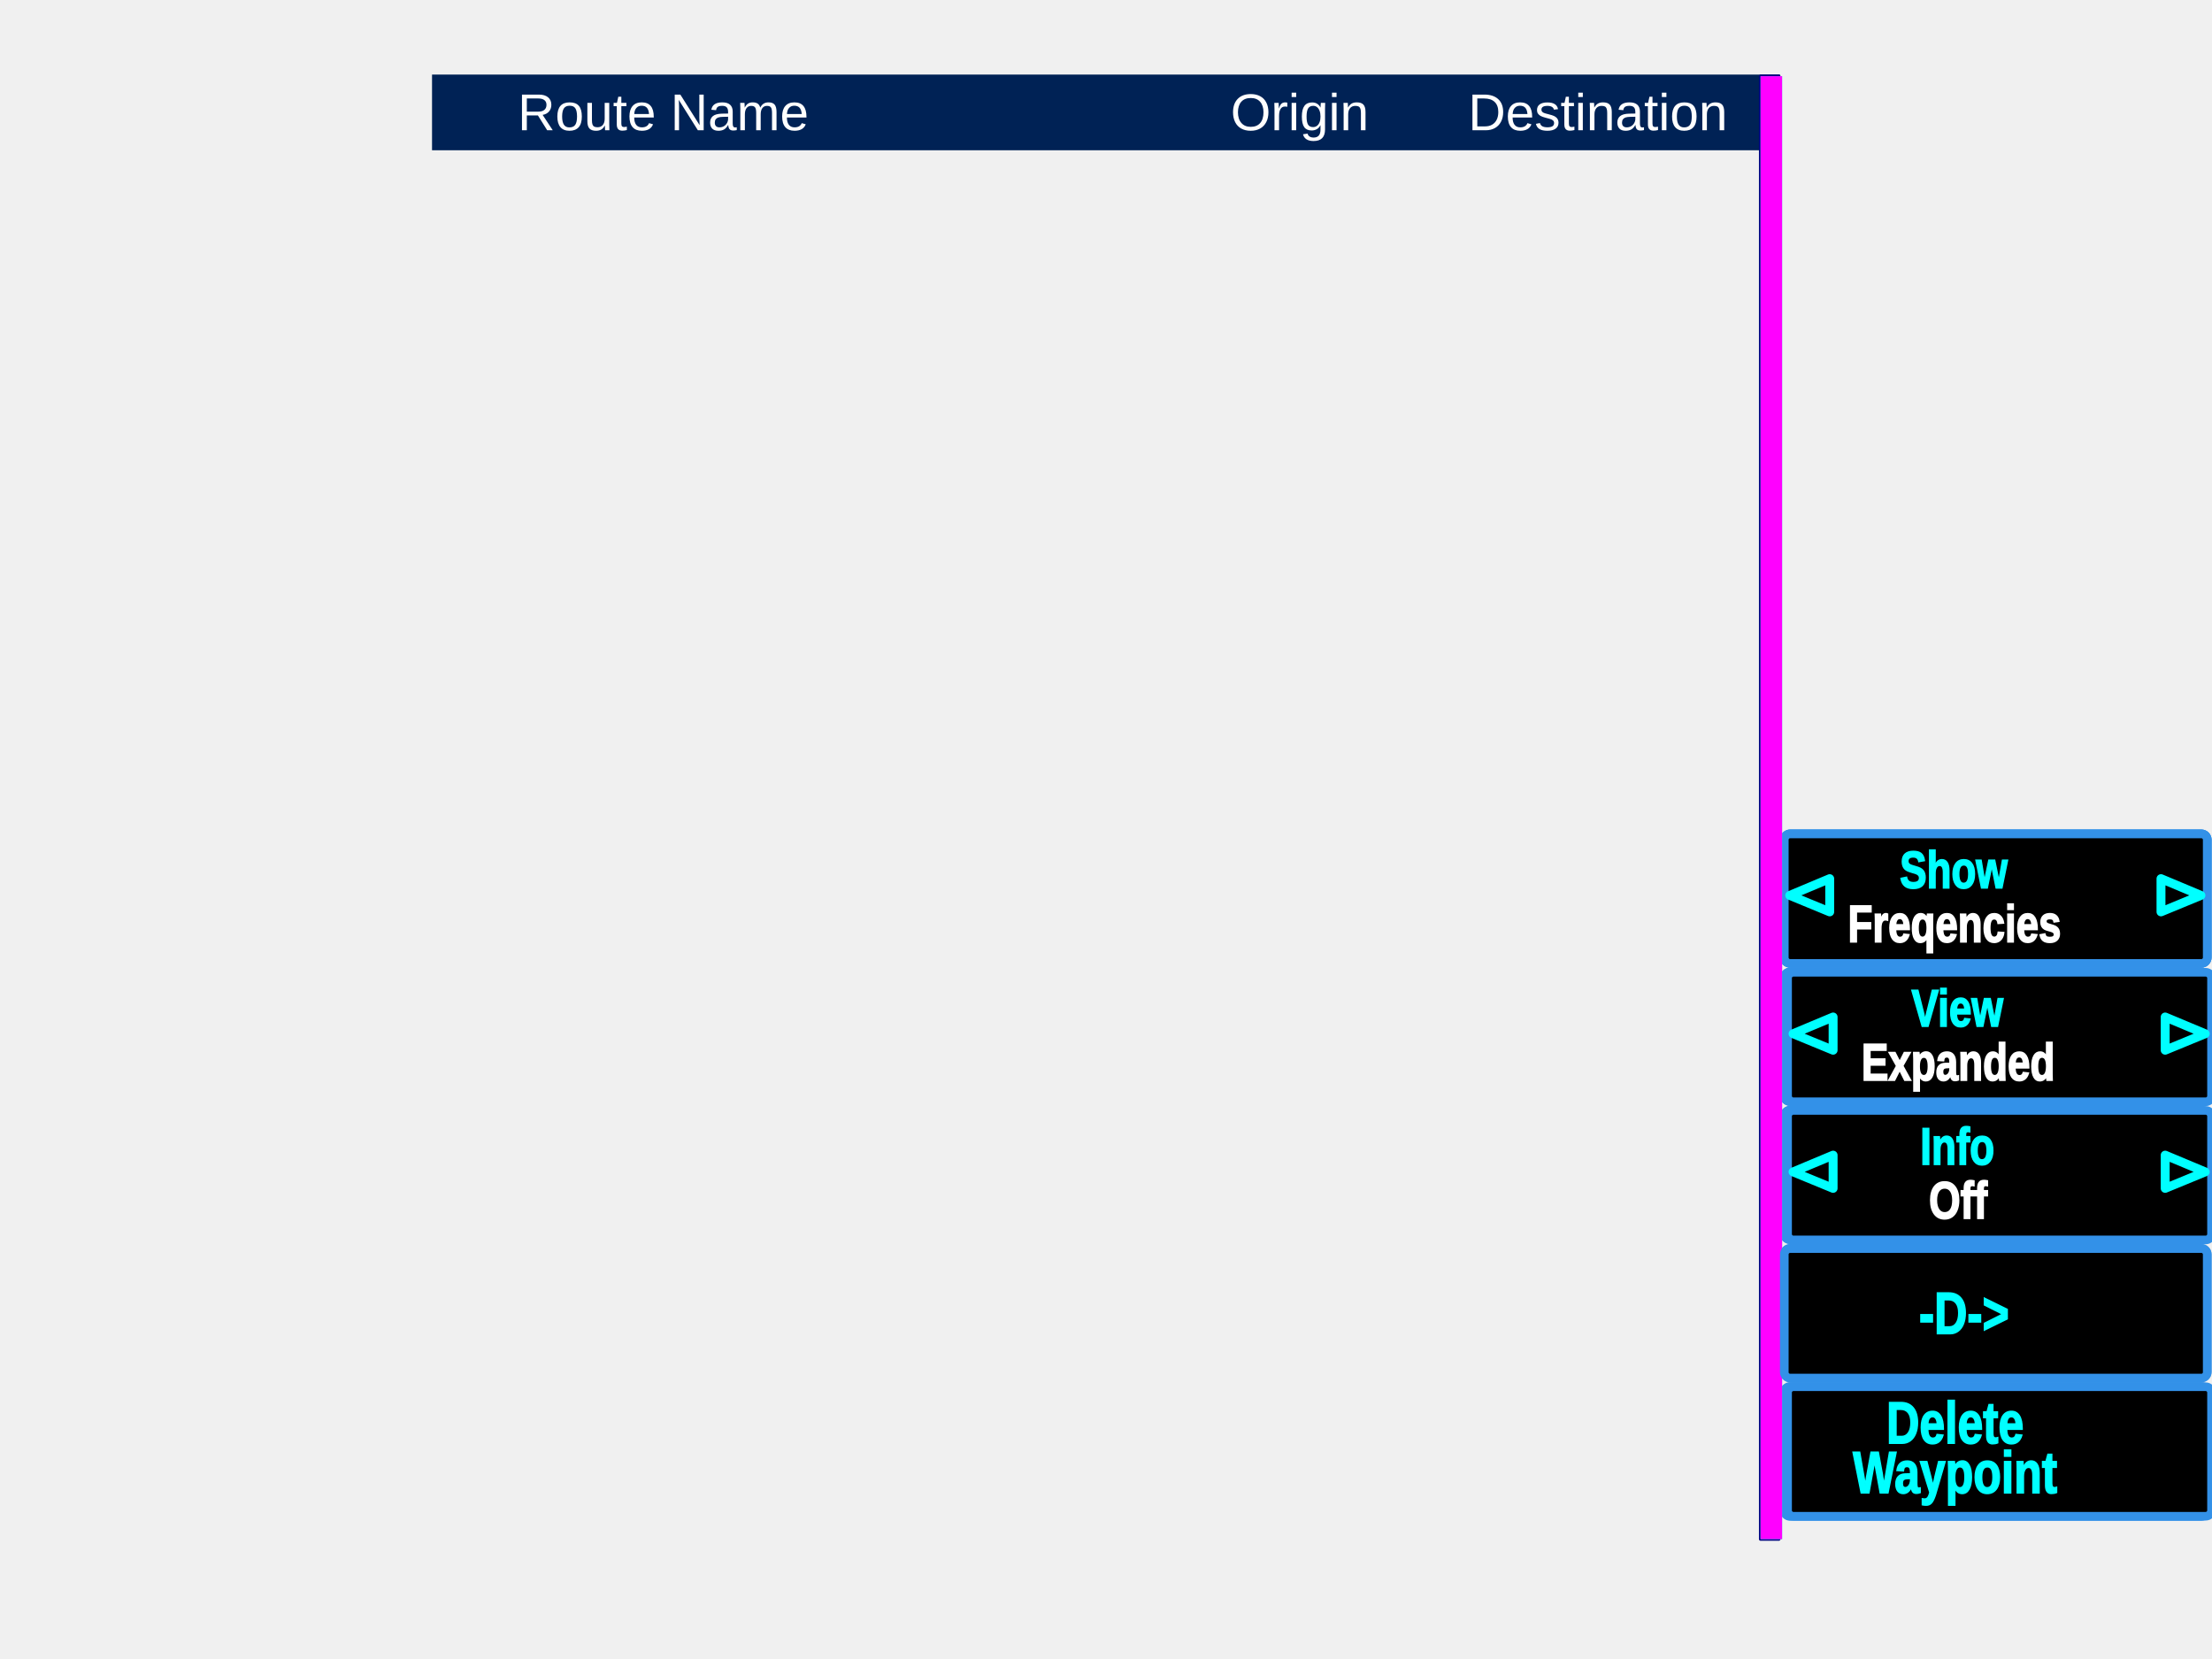
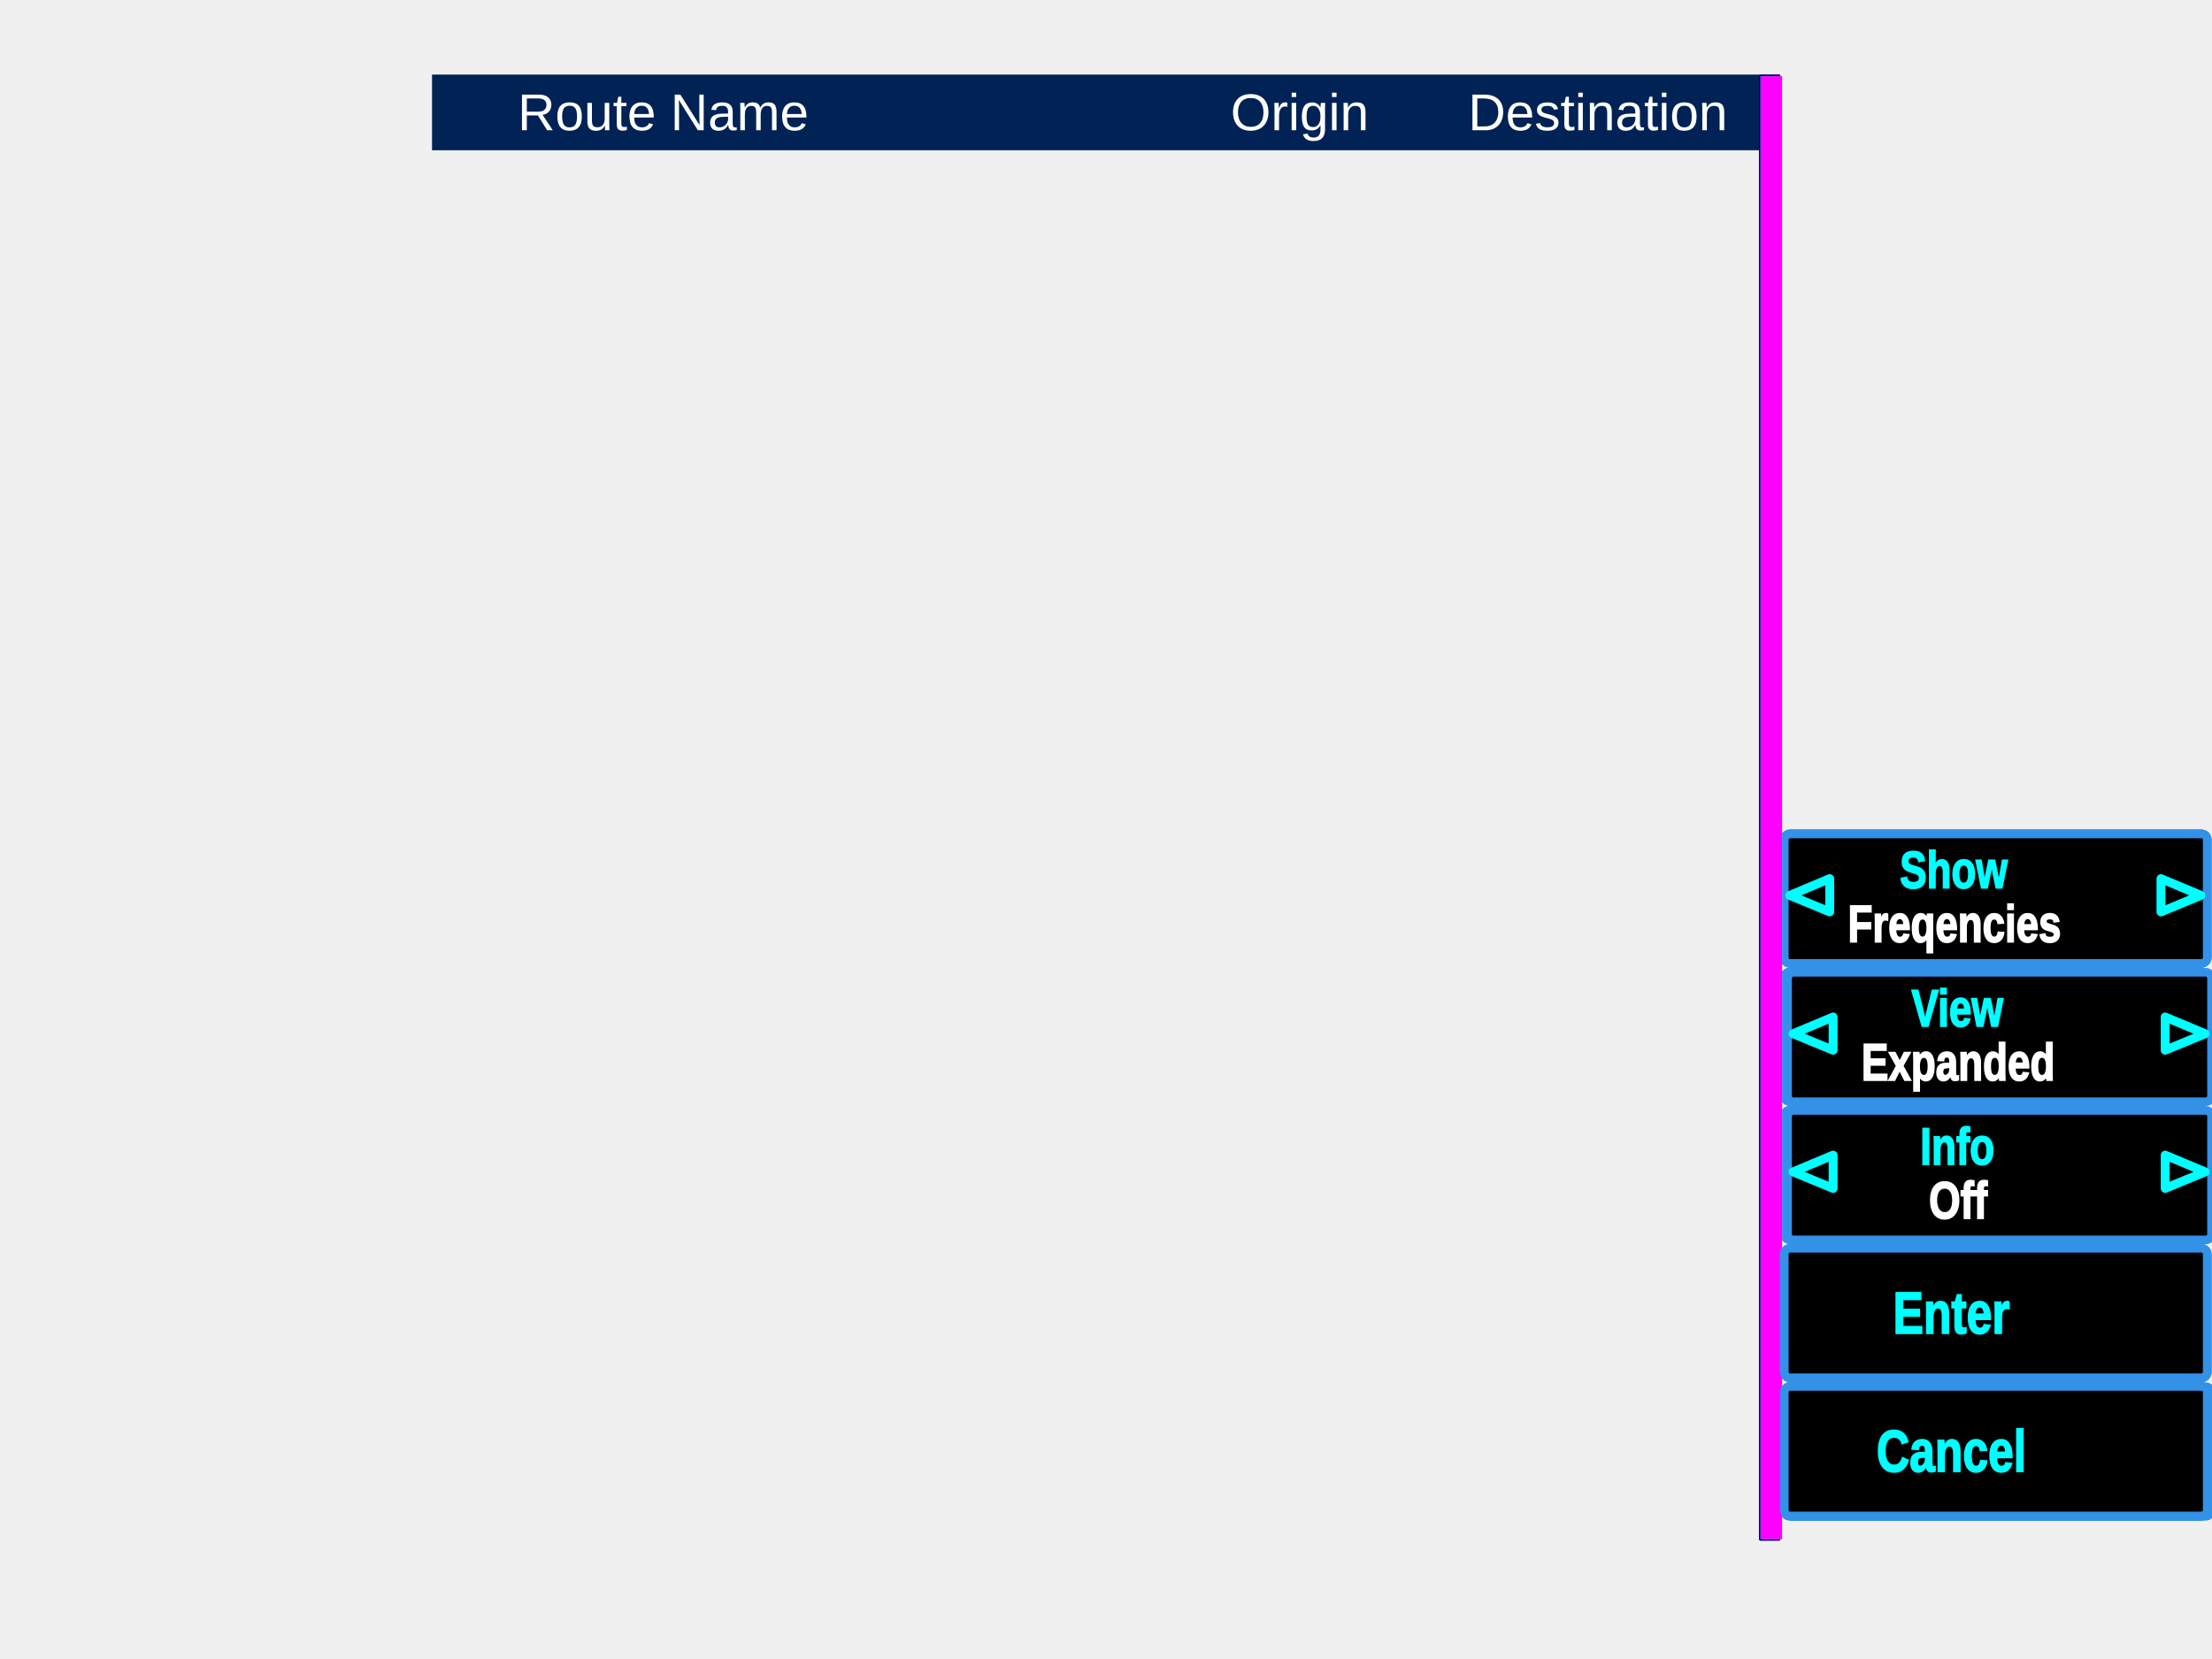
<svg xmlns="http://www.w3.org/2000/svg" width="2048" height="1536" id="svg6205" version="1.1">
  <defs id="defs6207">
    <marker orient="auto" refY="0.0" refX="0.0" id="Arrow2Lstart" style="overflow:visible">
      <path id="path7055" style="fill-rule:evenodd;stroke-width:0.625;stroke-linejoin:round" d="M 8.719,4.034 L -2.207,0.016 L 8.719,-4.002 C 6.973,-1.63 6.983,1.616 8.719,4.034 z " transform="scale(1.1) translate(1,0)" />
    </marker>
  </defs>
  <g id="FMS_UserWypts_Content" style="display:inline">
    <g id="g3900-7-6" style="display:inline" transform="translate(-2.3841866e-7,-384)">
      <rect ry="5.432" y="1156" x="1652" height="119.91" width="391.575" id="rect4058-7-4-9" style="color:#000000;fill:#000000;fill-opacity:1;fill-rule:nonzero;stroke:#3391e8;stroke-width:8;stroke-linecap:butt;stroke-linejoin:miter;stroke-miterlimit:4;stroke-opacity:1;stroke-dasharray:none;stroke-dashoffset:100;marker:none;visibility:visible;display:inline;overflow:visible;enable-background:accumulate" />
      <text xml:space="preserve" style="font-size:48px;font-style:normal;font-variant:normal;font-weight:bold;font-stretch:normal;text-align:center;line-height:125%;letter-spacing:0px;word-spacing:0px;writing-mode:lr-tb;text-anchor:middle;fill:#00ffff;fill-opacity:1;stroke:#00ffff;stroke-width:1.36;stroke-opacity:1;display:inline;font-family:Liberation Sans;-inkscape-font-specification:Liberation Sans Bold" x="2098.573" y="1087.174" id="text4066-9-62-4" transform="scale(0.8805119,1.135703)">
        <tspan style="font-size:48px;font-style:normal;font-variant:normal;font-weight:bold;font-stretch:normal;text-align:center;line-height:125%;writing-mode:lr-tb;text-anchor:middle;fill:#00ffff;stroke:#00ffff;stroke-width:1.36;font-family:Liberation Sans;-inkscape-font-specification:Liberation Sans Bold" x="2098.573" y="1087.174" id="tspan4068-1-9-9">New</tspan>
      </text>
    </g>
    <g id="g3900-7-0" style="display:inline" transform="translate(-2.3841879e-7,-256.0904)">
      <rect ry="5.432" y="1156" x="1652" height="119.91" width="391.575" id="rect4058-7-4-3" style="color:#000000;fill:#000000;fill-opacity:1;fill-rule:nonzero;stroke:#3391e8;stroke-width:8;stroke-linecap:butt;stroke-linejoin:miter;stroke-miterlimit:4;stroke-opacity:1;stroke-dasharray:none;stroke-dashoffset:100;marker:none;visibility:visible;display:inline;overflow:visible;enable-background:accumulate" />
      <text xml:space="preserve" style="font-size:48px;font-style:normal;font-variant:normal;font-weight:bold;font-stretch:normal;text-align:center;line-height:125%;letter-spacing:0px;word-spacing:0px;writing-mode:lr-tb;text-anchor:middle;fill:#00ffff;fill-opacity:1;stroke:#00ffff;stroke-width:1.36;stroke-opacity:1;display:inline;font-family:Liberation Sans;-inkscape-font-specification:Liberation Sans Bold" x="2098.573" y="1087.174" id="text4066-9-62-1" transform="scale(0.8805119,1.135703)">
        <tspan style="font-size:48px;font-style:normal;font-variant:normal;font-weight:bold;font-stretch:normal;text-align:center;line-height:125%;writing-mode:lr-tb;text-anchor:middle;fill:#00ffff;stroke:#00ffff;stroke-width:1.36;font-family:Liberation Sans;-inkscape-font-specification:Liberation Sans Bold" x="2098.573" y="1087.174" id="tspan4068-1-9-0">PPOS</tspan>
      </text>
    </g>
    <g id="g3905-7" style="display:inline" transform="translate(-2.3841858e-7,0.1808932)">
      <rect ry="5.432" y="1283.909" x="1652" height="119.91" width="391.575" id="rect4058-7-5-0" style="color:#000000;fill:#000000;fill-opacity:1;fill-rule:nonzero;stroke:#3391e8;stroke-width:8;stroke-linecap:butt;stroke-linejoin:miter;stroke-miterlimit:4;stroke-opacity:1;stroke-dasharray:none;stroke-dashoffset:100;marker:none;visibility:visible;display:inline;overflow:visible;enable-background:accumulate" />
      <text xml:space="preserve" style="font-size:48px;font-style:normal;font-variant:normal;font-weight:bold;font-stretch:normal;text-align:center;line-height:80%;letter-spacing:0px;word-spacing:0px;writing-mode:lr-tb;text-anchor:middle;fill:#00ffff;fill-opacity:1;stroke:#00ffff;stroke-width:1.36;stroke-opacity:1;display:inline;font-family:Liberation Sans;-inkscape-font-specification:Liberation Sans Bold" x="2098.573" y="1176.499" id="text4066-9-6-4" transform="scale(0.8805119,1.135703)">
        <tspan style="font-size:48px;font-style:normal;font-variant:normal;font-weight:bold;font-stretch:normal;text-align:center;line-height:80%;writing-mode:lr-tb;text-anchor:middle;fill:#00ffff;stroke:#00ffff;stroke-width:1.36;font-family:Liberation Sans;-inkscape-font-specification:Liberation Sans Bold" x="2098.573" y="1176.499" id="tspan4068-1-4-7">Delete</tspan>
        <tspan style="font-size:48px;font-style:normal;font-variant:normal;font-weight:bold;font-stretch:normal;text-align:center;line-height:80%;writing-mode:lr-tb;text-anchor:middle;fill:#00ffff;stroke:#00ffff;stroke-width:1.36;font-family:Liberation Sans;-inkscape-font-specification:Liberation Sans Bold" x="2098.573" y="1214.899" id="tspan3786-1">Waypoint</tspan>
      </text>
    </g>
  </g>
  <g style="display:inline" id="FMS_Routes_Content">
    <g id="g6796">
      <rect style="color:#000000;fill:#002255;fill-opacity:1;fill-rule:nonzero;stroke:none;stroke-width:3;marker:none;visibility:visible;display:inline;overflow:visible;enable-background:accumulate" id="rect4024-8" width="1248" height="70.076" x="400" y="69.045" />
      <text xml:space="preserve" style="font-size:48px;font-style:normal;font-variant:normal;font-weight:normal;font-stretch:normal;text-align:start;line-height:125%;letter-spacing:0px;word-spacing:0px;writing-mode:lr-tb;text-anchor:start;fill:#ffffff;fill-opacity:1;stroke:none;display:inline;font-family:Liberation Sans;-inkscape-font-specification:Liberation Sans" x="479.339" y="120.606" id="text4916-4">
        <tspan id="tspan4918-3" x="479.339" y="120.606">Route Name</tspan>
      </text>
      <text id="text5263" y="120.606" x="1139.339" style="font-size:48px;font-style:normal;font-variant:normal;font-weight:normal;font-stretch:normal;text-align:start;line-height:125%;letter-spacing:0px;word-spacing:0px;writing-mode:lr-tb;text-anchor:start;fill:#ffffff;fill-opacity:1;stroke:none;display:inline;font-family:Liberation Sans;-inkscape-font-specification:Liberation Sans" xml:space="preserve">
        <tspan y="120.606" x="1139.339" id="tspan5265">Origin</tspan>
      </text>
      <text xml:space="preserve" style="font-size:48px;font-style:normal;font-variant:normal;font-weight:normal;font-stretch:normal;text-align:start;line-height:125%;letter-spacing:0px;word-spacing:0px;writing-mode:lr-tb;text-anchor:start;fill:#ffffff;fill-opacity:1;stroke:none;display:inline;font-family:Liberation Sans;-inkscape-font-specification:Liberation Sans" x="1359.339" y="120.606" id="text5267">
        <tspan id="tspan5269" x="1359.339" y="120.606">Destination</tspan>
      </text>
    </g>
    <g id="g3900-1" style="display:inline" transform="translate(-2.3841847e-7,-384)">
      <rect ry="5.432" y="1156" x="1652" height="119.91" width="391.575" id="rect4058-7-1" style="color:#000000;fill:#000000;fill-opacity:1;fill-rule:nonzero;stroke:#3391e8;stroke-width:8;stroke-linecap:butt;stroke-linejoin:miter;stroke-miterlimit:4;stroke-opacity:1;stroke-dasharray:none;stroke-dashoffset:100;marker:none;visibility:visible;display:inline;overflow:visible;enable-background:accumulate" />
      <text xml:space="preserve" style="font-size:48px;font-style:normal;font-variant:normal;font-weight:bold;font-stretch:normal;text-align:center;line-height:80%;letter-spacing:0px;word-spacing:0px;writing-mode:lr-tb;text-anchor:middle;fill:#00ffff;fill-opacity:1;stroke:#00ffff;stroke-width:1.36;stroke-opacity:1;display:inline;font-family:Liberation Sans;-inkscape-font-specification:Liberation Sans Bold" x="2098.573" y="1068.619" id="text4066-9-7" transform="scale(0.8805119,1.135703)">
        <tspan style="font-size:48px;font-style:normal;font-variant:normal;font-weight:bold;font-stretch:normal;text-align:center;line-height:80%;writing-mode:lr-tb;text-anchor:middle;fill:#00ffff;stroke:#00ffff;stroke-width:1.36;font-family:Liberation Sans;-inkscape-font-specification:Liberation Sans Bold" x="2098.573" y="1068.619" id="tspan4068-1-2">Activate</tspan>
        <tspan id="tspan5220" style="font-size:48px;font-style:normal;font-variant:normal;font-weight:bold;font-stretch:normal;text-align:center;line-height:80%;writing-mode:lr-tb;text-anchor:middle;fill:#00ffff;stroke:#00ffff;stroke-width:1.36;font-family:Liberation Sans;-inkscape-font-specification:Liberation Sans Bold" x="2098.573" y="1107.019">Route</tspan>
      </text>
    </g>
    <g id="g3900-7" style="display:inline" transform="translate(-2.3841847e-7,-256.0904)">
      <rect ry="5.432" y="1156" x="1652" height="119.91" width="391.575" id="rect4058-7-4" style="color:#000000;fill:#000000;fill-opacity:1;fill-rule:nonzero;stroke:#3391e8;stroke-width:8;stroke-linecap:butt;stroke-linejoin:miter;stroke-miterlimit:4;stroke-opacity:1;stroke-dasharray:none;stroke-dashoffset:100;marker:none;visibility:visible;display:inline;overflow:visible;enable-background:accumulate" />
      <text xml:space="preserve" style="font-size:48px;font-style:normal;font-variant:normal;font-weight:bold;font-stretch:normal;text-align:center;line-height:125%;letter-spacing:0px;word-spacing:0px;writing-mode:lr-tb;text-anchor:middle;fill:#00ffff;fill-opacity:1;stroke:#00ffff;stroke-width:1.36;stroke-opacity:1;display:inline;font-family:Liberation Sans;-inkscape-font-specification:Liberation Sans Bold" x="2098.573" y="1087.174" id="text4066-9-62" transform="scale(0.8805119,1.135703)">
        <tspan style="font-size:48px;font-style:normal;font-variant:normal;font-weight:bold;font-stretch:normal;text-align:center;line-height:125%;writing-mode:lr-tb;text-anchor:middle;fill:#00ffff;stroke:#00ffff;stroke-width:1.36;font-family:Liberation Sans;-inkscape-font-specification:Liberation Sans Bold" x="2098.573" y="1087.174" id="tspan4068-1-9">New</tspan>
      </text>
    </g>
    <g id="g3900-15" style="display:inline" transform="translate(-2.3841852e-7,-128.1809)">
      <rect ry="5.432" y="1156" x="1652" height="119.91" width="391.575" id="rect4058-7-12" style="color:#000000;fill:#000000;fill-opacity:1;fill-rule:nonzero;stroke:#3391e8;stroke-width:8;stroke-linecap:butt;stroke-linejoin:miter;stroke-miterlimit:4;stroke-opacity:1;stroke-dasharray:none;stroke-dashoffset:100;marker:none;visibility:visible;display:inline;overflow:visible;enable-background:accumulate" />
      <text xml:space="preserve" style="font-size:48px;font-style:normal;font-variant:normal;font-weight:bold;font-stretch:normal;text-align:center;line-height:125%;letter-spacing:0px;word-spacing:0px;writing-mode:lr-tb;text-anchor:middle;fill:#00ffff;fill-opacity:1;stroke:#00ffff;stroke-width:1.36;stroke-opacity:1;display:inline;font-family:Liberation Sans;-inkscape-font-specification:Liberation Sans Bold" x="2098.573" y="1087.174" id="text4066-9-5" transform="scale(0.8805119,1.135703)">
        <tspan style="font-size:48px;font-style:normal;font-variant:normal;font-weight:bold;font-stretch:normal;text-align:center;line-height:125%;writing-mode:lr-tb;text-anchor:middle;fill:#00ffff;stroke:#00ffff;stroke-width:1.36;font-family:Liberation Sans;-inkscape-font-specification:Liberation Sans Bold" x="2098.573" y="1087.174" id="tspan4068-1-95">Copy</tspan>
      </text>
    </g>
    <g id="g3900-4" style="display:inline" transform="translate(-2.3841838e-7,-0.2713193)">
      <rect ry="5.432" y="1156" x="1652" height="119.91" width="391.575" id="rect4058-7-0" style="color:#000000;fill:#000000;fill-opacity:1;fill-rule:nonzero;stroke:#3391e8;stroke-width:8;stroke-linecap:butt;stroke-linejoin:miter;stroke-miterlimit:4;stroke-opacity:1;stroke-dasharray:none;stroke-dashoffset:100;marker:none;visibility:visible;display:inline;overflow:visible;enable-background:accumulate" />
      <text xml:space="preserve" style="font-size:48px;font-style:normal;font-variant:normal;font-weight:bold;font-stretch:normal;text-align:center;line-height:125%;letter-spacing:0px;word-spacing:0px;writing-mode:lr-tb;text-anchor:middle;fill:#00ffff;fill-opacity:1;stroke:#00ffff;stroke-width:1.36;stroke-opacity:1;display:inline;font-family:Liberation Sans;-inkscape-font-specification:Liberation Sans Bold" x="2098.573" y="1087.174" id="text4066-9-8" transform="scale(0.8805119,1.135703)">
        <tspan style="font-size:48px;font-style:normal;font-variant:normal;font-weight:bold;font-stretch:normal;text-align:center;line-height:125%;writing-mode:lr-tb;text-anchor:middle;fill:#00ffff;stroke:#00ffff;stroke-width:1.36;font-family:Liberation Sans;-inkscape-font-specification:Liberation Sans Bold" x="2098.573" y="1087.174" id="tspan4068-1-1">Invert</tspan>
      </text>
    </g>
    <g id="g3900-72" style="display:inline" transform="translate(-2.3841824e-7,127.6382)">
      <rect ry="5.432" y="1156" x="1652" height="119.91" width="391.575" id="rect4058-7-9" style="color:#000000;fill:#000000;fill-opacity:1;fill-rule:nonzero;stroke:#3391e8;stroke-width:8;stroke-linecap:butt;stroke-linejoin:miter;stroke-miterlimit:4;stroke-opacity:1;stroke-dasharray:none;stroke-dashoffset:100;marker:none;visibility:visible;display:inline;overflow:visible;enable-background:accumulate" />
      <text xml:space="preserve" style="font-size:48px;font-style:normal;font-variant:normal;font-weight:bold;font-stretch:normal;text-align:center;line-height:125%;letter-spacing:0px;word-spacing:0px;writing-mode:lr-tb;text-anchor:middle;fill:#00ffff;fill-opacity:1;stroke:#00ffff;stroke-width:1.36;stroke-opacity:1;display:inline;font-family:Liberation Sans;-inkscape-font-specification:Liberation Sans Bold" x="2098.573" y="1087.174" id="text4066-9-4" transform="scale(0.8805119,1.135703)">
        <tspan style="font-size:48px;font-style:normal;font-variant:normal;font-weight:bold;font-stretch:normal;text-align:center;line-height:125%;writing-mode:lr-tb;text-anchor:middle;fill:#00ffff;stroke:#00ffff;stroke-width:1.36;font-family:Liberation Sans;-inkscape-font-specification:Liberation Sans Bold" x="2098.573" y="1087.174" id="tspan4068-1-3">Delete</tspan>
      </text>
    </g>
  </g>
  <g id="FMS_Info_Content" style="display:inline">
    <g id="g3905-1" style="display:inline" transform="translate(-2.3841841e-7,-383.9096)">
      <rect ry="5.432" y="1283.909" x="1652" height="119.91" width="391.575" id="rect4058-7-5-6" style="color:#000000;fill:#000000;fill-opacity:1;fill-rule:nonzero;stroke:#3391e8;stroke-width:8;stroke-linecap:butt;stroke-linejoin:miter;stroke-miterlimit:4;stroke-opacity:1;stroke-dasharray:none;stroke-dashoffset:100;marker:none;visibility:visible;display:inline;overflow:visible;enable-background:accumulate" />
      <text xml:space="preserve" style="font-size:48px;font-style:normal;font-variant:normal;font-weight:bold;font-stretch:normal;text-align:center;line-height:80%;letter-spacing:0px;word-spacing:0px;writing-mode:lr-tb;text-anchor:middle;fill:#00ffff;fill-opacity:1;stroke:#00ffff;stroke-width:1.36;stroke-opacity:1;display:inline;font-family:Liberation Sans;-inkscape-font-specification:Liberation Sans Bold" x="2098.573" y="1176.499" id="text4066-9-6-7" transform="scale(0.8805119,1.135703)">
        <tspan style="font-size:48px;font-style:normal;font-variant:normal;font-weight:bold;font-stretch:normal;text-align:center;line-height:80%;writing-mode:lr-tb;text-anchor:middle;fill:#00ffff;stroke:#00ffff;stroke-width:1.36;font-family:Liberation Sans;-inkscape-font-specification:Liberation Sans Bold" x="2098.573" y="1176.499" id="tspan3786-9">Paste</tspan>
        <tspan id="tspan5105" style="font-size:48px;font-style:normal;font-variant:normal;font-weight:bold;font-stretch:normal;text-align:center;line-height:80%;writing-mode:lr-tb;text-anchor:middle;fill:#00ffff;stroke:#00ffff;stroke-width:1.36;font-family:Liberation Sans;-inkscape-font-specification:Liberation Sans Bold" x="2098.573" y="1214.899">LDN</tspan>
      </text>
    </g>
    <g id="g3882-0" style="display:inline" transform="translate(-2.3841864e-7,-128.0905)">
      <rect ry="5.432" y="900.181" x="1652" height="119.91" width="391.575" id="rect4028-0-8" style="color:#000000;fill:#000000;fill-opacity:1;fill-rule:nonzero;stroke:#3391e8;stroke-width:8;stroke-linecap:butt;stroke-linejoin:miter;stroke-miterlimit:4;stroke-opacity:1;stroke-dasharray:none;stroke-dashoffset:100;marker:none;visibility:visible;display:inline;overflow:visible;enable-background:accumulate" />
      <text xml:space="preserve" style="font-size:42.454px;font-style:normal;font-variant:normal;font-weight:bold;font-stretch:normal;text-align:center;line-height:125%;letter-spacing:0px;word-spacing:0px;writing-mode:lr-tb;text-anchor:middle;fill:#00ffff;fill-opacity:1;stroke:#00ffff;stroke-width:1.36;stroke-opacity:1;display:inline;font-family:Liberation Sans;-inkscape-font-specification:Sans Bold" x="2095.543" y="836.591" id="text4030-8-1" transform="scale(0.8805119,1.135703)">
        <tspan style="fill:#00ffff;stroke:#00ffff;stroke-width:1.36" x="2095.543" y="836.591" id="tspan4032-01-7">Show</tspan>
      </text>
      <text transform="scale(0.8805119,1.135703)" id="text4034-86-9" y="880.574" x="2096.434" style="font-size:42.454px;font-style:normal;font-variant:normal;font-weight:bold;font-stretch:normal;text-align:center;line-height:125%;letter-spacing:0px;word-spacing:0px;writing-mode:lr-tb;text-anchor:middle;fill:#ffffff;fill-opacity:1;stroke:#ffffff;stroke-width:1.36;stroke-opacity:1;display:inline;font-family:Liberation Sans;-inkscape-font-specification:Sans Bold" xml:space="preserve">
        <tspan id="tspan4036-3-3" y="880.574" x="2096.434" style="fill:#ffffff;stroke:#ffffff;stroke-width:1.36">Freqencies</tspan>
      </text>
      <path style="fill:none;stroke:#00ffff;stroke-width:8.251;stroke-linecap:butt;stroke-linejoin:round;stroke-miterlimit:4;stroke-opacity:1;stroke-dasharray:none;display:inline" d="m 1657.074,957.1 36.982,-15.51 0,30.766 z" id="path4038-0-5" />
      <path style="fill:none;stroke:#00ffff;stroke-width:8.251;stroke-linecap:butt;stroke-linejoin:round;stroke-miterlimit:4;stroke-opacity:1;stroke-dasharray:none;display:inline" d="m 2037.752,957.1 -36.982,-15.51 0,30.766 z" id="path4040-3-4" />
    </g>
    <g id="g3905-1-8" style="display:inline" transform="translate(-2.3841837e-7,-256)">
      <rect ry="5.432" y="1283.909" x="1652" height="119.91" width="391.575" id="rect4058-7-5-6-8" style="color:#000000;fill:#000000;fill-opacity:1;fill-rule:nonzero;stroke:#3391e8;stroke-width:8;stroke-linecap:butt;stroke-linejoin:miter;stroke-miterlimit:4;stroke-opacity:1;stroke-dasharray:none;stroke-dashoffset:100;marker:none;visibility:visible;display:inline;overflow:visible;enable-background:accumulate" />
      <text xml:space="preserve" style="font-size:48px;font-style:normal;font-variant:normal;font-weight:bold;font-stretch:normal;text-align:center;line-height:80%;letter-spacing:0px;word-spacing:0px;writing-mode:lr-tb;text-anchor:middle;fill:#00ffff;fill-opacity:1;stroke:#00ffff;stroke-width:1.36;stroke-opacity:1;display:inline;font-family:Liberation Sans;-inkscape-font-specification:Liberation Sans Bold" x="2098.573" y="1176.499" id="text4066-9-6-7-7" transform="scale(0.8805119,1.135703)">
        <tspan id="tspan5105-0" style="font-size:48px;font-style:normal;font-variant:normal;font-weight:bold;font-stretch:normal;text-align:center;line-height:80%;writing-mode:lr-tb;text-anchor:middle;fill:#00ffff;stroke:#00ffff;stroke-width:1.36;font-family:Liberation Sans;-inkscape-font-specification:Liberation Sans Bold" x="2098.573" y="1176.499">Charts</tspan>
        <tspan id="tspan5139" style="font-size:48px;font-style:normal;font-variant:normal;font-weight:bold;font-stretch:normal;text-align:center;line-height:80%;writing-mode:lr-tb;text-anchor:middle;fill:#00ffff;stroke:#00ffff;stroke-width:1.36;font-family:Liberation Sans;-inkscape-font-specification:Liberation Sans Bold" x="2098.573" y="1214.899">KBTV</tspan>
      </text>
    </g>
  </g>
  <g id="FMS_FPL_Content" style="display:inline">
    <g id="g3882" transform="matrix(1.002428,0,0,1,-0.9711245,0)">
      <rect ry="5.432" y="900.181" x="1652" height="119.91" width="391.575" id="rect4028-0" style="color:#000000;fill:#000000;fill-opacity:1;fill-rule:nonzero;stroke:#3391e8;stroke-width:7.99;stroke-linecap:butt;stroke-linejoin:miter;stroke-miterlimit:4;stroke-opacity:1;stroke-dasharray:none;stroke-dashoffset:100;marker:none;visibility:visible;display:inline;overflow:visible;enable-background:accumulate" />
      <text xml:space="preserve" style="font-size:42.454px;font-style:normal;font-variant:normal;font-weight:bold;font-stretch:normal;text-align:center;line-height:125%;letter-spacing:0px;word-spacing:0px;writing-mode:lr-tb;text-anchor:middle;fill:#00ffff;fill-opacity:1;stroke:#00ffff;stroke-width:1.358;stroke-opacity:1;display:inline;font-family:Liberation Sans;-inkscape-font-specification:Sans Bold" x="2095.543" y="836.591" id="text4030-8" transform="scale(0.8805119,1.135703)">
        <tspan style="fill:#00ffff;stroke:#00ffff;stroke-width:1.358" x="2095.543" y="836.591" id="tspan4032-01">View</tspan>
      </text>
      <text transform="scale(0.8805119,1.135703)" id="text4034-86" y="880.574" x="2096.434" style="font-size:42.454px;font-style:normal;font-variant:normal;font-weight:bold;font-stretch:normal;text-align:center;line-height:125%;letter-spacing:0px;word-spacing:0px;writing-mode:lr-tb;text-anchor:middle;fill:#ffffff;fill-opacity:1;stroke:#ffffff;stroke-width:1.358;stroke-opacity:1;display:inline;font-family:Liberation Sans;-inkscape-font-specification:Sans Bold" xml:space="preserve">
        <tspan id="tspan4036-3" y="880.574" x="2096.434" style="fill:#ffffff;stroke:#ffffff;stroke-width:1.358">Expanded</tspan>
      </text>
      <path style="fill:none;stroke:#00ffff;stroke-width:8.241;stroke-linecap:butt;stroke-linejoin:round;stroke-miterlimit:4;stroke-opacity:1;stroke-dasharray:none;display:inline" d="m 1657.074,957.1 36.982,-15.51 0,30.766 z" id="path4038-0" />
      <path style="fill:none;stroke:#00ffff;stroke-width:8.241;stroke-linecap:butt;stroke-linejoin:round;stroke-miterlimit:4;stroke-opacity:1;stroke-dasharray:none;display:inline" d="m 2037.752,957.1 -36.982,-15.51 0,30.766 z" id="path4040-3" />
    </g>
    <g id="g3891" transform="matrix(1.002428,0,0,1,-0.9711245,0)">
      <rect ry="5.432" y="1028.091" x="1652" height="119.91" width="391.575" id="rect4028-7" style="color:#000000;fill:#000000;fill-opacity:1;fill-rule:nonzero;stroke:#3391e8;stroke-width:7.99;stroke-linecap:butt;stroke-linejoin:miter;stroke-miterlimit:4;stroke-opacity:1;stroke-dasharray:none;stroke-dashoffset:100;marker:none;visibility:visible;display:inline;overflow:visible;enable-background:accumulate" />
      <text xml:space="preserve" style="font-size:42.454px;font-style:normal;font-variant:normal;font-weight:bold;font-stretch:normal;text-align:center;line-height:125%;letter-spacing:0px;word-spacing:0px;writing-mode:lr-tb;text-anchor:middle;fill:#00ffff;fill-opacity:1;stroke:#00ffff;stroke-width:1.358;stroke-opacity:1;display:inline;font-family:Liberation Sans;-inkscape-font-specification:Sans Bold" x="2095.543" y="949.216" id="text4030-1" transform="scale(0.8805119,1.135703)">
        <tspan style="fill:#00ffff;stroke:#00ffff;stroke-width:1.358" x="2095.543" y="949.216" id="tspan4032-0">Info</tspan>
      </text>
      <text transform="scale(0.8805119,1.135703)" id="text4034-8" y="993.2" x="2096.434" style="font-size:42.454px;font-style:normal;font-variant:normal;font-weight:bold;font-stretch:normal;text-align:center;line-height:125%;letter-spacing:0px;word-spacing:0px;writing-mode:lr-tb;text-anchor:middle;fill:#ffffff;fill-opacity:1;stroke:#ffffff;stroke-width:1.358;stroke-opacity:1;display:inline;font-family:Liberation Sans;-inkscape-font-specification:Sans Bold" xml:space="preserve">
        <tspan id="tspan4036-5" y="993.2" x="2096.434" style="fill:#ffffff;stroke:#ffffff;stroke-width:1.358">Off</tspan>
      </text>
      <path style="fill:none;stroke:#00ffff;stroke-width:8.241;stroke-linecap:butt;stroke-linejoin:round;stroke-miterlimit:4;stroke-opacity:1;stroke-dasharray:none;display:inline" d="m 1657.074,1085.009 36.982,-15.51 0,30.766 z" id="path4038-8" />
      <path style="fill:none;stroke:#00ffff;stroke-width:8.241;stroke-linecap:butt;stroke-linejoin:round;stroke-miterlimit:4;stroke-opacity:1;stroke-dasharray:none;display:inline" d="m 2037.752,1085.009 -36.982,-15.51 0,30.766 z" id="path4040-1" />
    </g>
    <g id="InsertDelete" transform="matrix(1.002428,0,0,1,-0.9711245,0)">
      <rect ry="5.432" y="1283.909" x="1652" height="119.91" width="391.575" id="InsertDelete_Background" style="color:#000000;fill:#000000;fill-opacity:1;fill-rule:nonzero;stroke:#3391e8;stroke-width:7.99;stroke-linecap:butt;stroke-linejoin:miter;stroke-miterlimit:4;stroke-opacity:1;stroke-dasharray:none;stroke-dashoffset:100;marker:none;visibility:visible;display:inline;overflow:visible;enable-background:accumulate" />
      <text xml:space="preserve" style="font-size:48px;font-style:normal;font-variant:normal;font-weight:bold;font-stretch:normal;text-align:center;line-height:80%;letter-spacing:0px;word-spacing:0px;writing-mode:lr-tb;text-anchor:middle;fill:#00ffff;fill-opacity:1;stroke:#00ffff;stroke-width:1.358;stroke-opacity:1;display:inline;font-family:Liberation Sans;-inkscape-font-specification:Liberation Sans Bold" x="2098.573" y="1176.499" id="InsertDelete_Text" transform="scale(0.8805119,1.135703)">
        <tspan style="font-size:48px;font-style:normal;font-variant:normal;font-weight:bold;font-stretch:normal;text-align:center;line-height:80%;writing-mode:lr-tb;text-anchor:middle;fill:#00ffff;stroke:#00ffff;stroke-width:1.358;font-family:Liberation Sans;-inkscape-font-specification:Liberation Sans Bold" x="2098.573" y="1176.499" id="tspan3786">Delete</tspan>
      </text>
      <text transform="scale(0.8805119,1.135703)" id="text3103" y="1217.001" x="2098.573" style="font-size:48px;font-style:normal;font-variant:normal;font-weight:bold;font-stretch:normal;text-align:center;line-height:80%;letter-spacing:0px;word-spacing:0px;writing-mode:lr-tb;text-anchor:middle;fill:#00ffff;fill-opacity:1;stroke:#00ffff;stroke-width:1.358;stroke-opacity:1;display:inline;font-family:Liberation Sans;-inkscape-font-specification:Liberation Sans Bold" xml:space="preserve">
        <tspan id="tspan3107" y="1217.001" x="2098.573" style="font-size:48px;font-style:normal;font-variant:normal;font-weight:bold;font-stretch:normal;text-align:center;line-height:80%;writing-mode:lr-tb;text-anchor:middle;fill:#00ffff;stroke:#00ffff;stroke-width:1.358;font-family:Liberation Sans;-inkscape-font-specification:Liberation Sans Bold">Waypoint</tspan>
      </text>
    </g>
  </g>
  <g id="FPL_Flightplan" style="display:inline">
    <g id="FPL_List" />
    <g id="FPL_ScrollBar">
      <rect y="70.545" x="1630.032" height="1354.48" width="16.955" id="FPL_ScrollBar_Background" style="color:#000000;fill:#000080;fill-opacity:1;fill-rule:nonzero;stroke:#000080;stroke-width:3;stroke-linecap:round;stroke-linejoin:round;stroke-miterlimit:4;stroke-opacity:1;stroke-dasharray:none;stroke-dashoffset:0;marker:none;visibility:visible;display:inline;overflow:visible;enable-background:accumulate" />
      <rect y="70.545" x="1630.032" height="1354.48" width="19.952" id="FPL_ScrollCursorView" style="color:#000000;fill:#00ffff;fill-opacity:1;fill-rule:nonzero;stroke:none;stroke-width:3;marker:none;visibility:visible;display:inline;overflow:visible;enable-background:accumulate" />
      <rect style="color:#000000;fill:#ff00ff;fill-opacity:1;fill-rule:nonzero;stroke:none;stroke-width:3;marker:none;visibility:visible;display:inline;overflow:visible;enable-background:accumulate" id="FPL_ScrollCursorCurrent" width="19.952" height="1354.48" x="1630.032" y="70.545" />
    </g>
  </g>
  <g id="DirectTo" style="display:inline">
    <rect ry="5.432" y="1156" x="1652" height="119.91" width="391.575" id="DirectTo_Border" style="color:#000000;fill:#000000;fill-opacity:1;fill-rule:nonzero;stroke:#3391e8;stroke-width:8;stroke-linecap:butt;stroke-linejoin:miter;stroke-miterlimit:4;stroke-opacity:1;stroke-dasharray:none;stroke-dashoffset:100;marker:none;visibility:visible;display:inline;overflow:visible;enable-background:accumulate" />
    <text xml:space="preserve" style="font-size:48px;font-style:normal;font-variant:normal;font-weight:bold;font-stretch:normal;text-align:center;line-height:125%;letter-spacing:0px;word-spacing:0px;writing-mode:lr-tb;text-anchor:middle;fill:#00ffff;fill-opacity:1;stroke:#00ffff;stroke-width:1.36;stroke-opacity:1;display:inline;font-family:Liberation Sans;-inkscape-font-specification:Liberation Sans Bold" x="2098.573" y="1087.174" id="DirectTo_Text" transform="scale(0.8805119,1.135703)">
      <tspan style="font-size:48px;font-style:normal;font-variant:normal;font-weight:bold;font-stretch:normal;text-align:center;line-height:125%;writing-mode:lr-tb;text-anchor:middle;fill:#00ffff;stroke:#00ffff;stroke-width:1.36;font-family:Liberation Sans;-inkscape-font-specification:Liberation Sans Bold" x="2098.573" y="1087.174" id="tspan4068-1">-D-&gt;</tspan>
    </text>
  </g>
+   <g id="FMS_Dialog" style="display:inline">
+     <g transform="translate(-2.3841838e-7,-0.2713193)" style="display:inline" id="btnEnter">
+       <rect style="color:#000000;fill:#000000;fill-opacity:1;fill-rule:nonzero;stroke:#3391e8;stroke-width:8;stroke-linecap:butt;stroke-linejoin:miter;stroke-miterlimit:4;stroke-opacity:1;stroke-dasharray:none;stroke-dashoffset:100;marker:none;visibility:visible;display:inline;overflow:visible;enable-background:accumulate" id="btnEnterBackground" width="391.575" height="119.91" x="1652" y="1156" ry="5.432" />
+       <text transform="scale(0.8805119,1.135703)" id="btnEnterText" y="1087.174" x="2098.573" style="font-size:48px;font-style:normal;font-variant:normal;font-weight:bold;font-stretch:normal;text-align:center;line-height:125%;letter-spacing:0px;word-spacing:0px;writing-mode:lr-tb;text-anchor:middle;fill:#00ffff;fill-opacity:1;stroke:#00ffff;stroke-width:1.36;stroke-opacity:1;display:inline;font-family:Liberation Sans;-inkscape-font-specification:Liberation Sans Bold" xml:space="preserve">
+         <tspan id="tspan3158" y="1087.174" x="2098.573" style="font-size:48px;font-style:normal;font-variant:normal;font-weight:bold;font-stretch:normal;text-align:center;line-height:125%;writing-mode:lr-tb;text-anchor:middle;fill:#00ffff;stroke:#00ffff;stroke-width:1.36;font-family:Liberation Sans;-inkscape-font-specification:Liberation Sans Bold">Enter</tspan>
+       </text>
+     </g>
+     <g transform="translate(-2.3841824e-7,127.6382)" style="display:inline" id="btnCancel">
+       <rect style="color:#000000;fill:#000000;fill-opacity:1;fill-rule:nonzero;stroke:#3391e8;stroke-width:8;stroke-linecap:butt;stroke-linejoin:miter;stroke-miterlimit:4;stroke-opacity:1;stroke-dasharray:none;stroke-dashoffset:100;marker:none;visibility:visible;display:inline;overflow:visible;enable-background:accumulate" id="btnCancelBackground" width="391.575" height="119.91" x="1652" y="1156" ry="5.432" />
+       <text transform="scale(0.8805119,1.135703)" id="btnCancelText" y="1087.174" x="2098.573" style="font-size:48px;font-style:normal;font-variant:normal;font-weight:bold;font-stretch:normal;text-align:center;line-height:125%;letter-spacing:0px;word-spacing:0px;writing-mode:lr-tb;text-anchor:middle;fill:#00ffff;fill-opacity:1;stroke:#00ffff;stroke-width:1.36;stroke-opacity:1;display:inline;font-family:Liberation Sans;-inkscape-font-specification:Liberation Sans Bold" xml:space="preserve">
+         <tspan y="1087.174" x="2098.573" style="font-size:48px;font-style:normal;font-variant:normal;font-weight:bold;font-stretch:normal;text-align:center;line-height:125%;writing-mode:lr-tb;text-anchor:middle;fill:#00ffff;stroke:#00ffff;stroke-width:1.36;font-family:Liberation Sans;-inkscape-font-specification:Liberation Sans Bold" id="tspan3200">Cancel</tspan>
+       </text>
+     </g>
+   </g>
</svg>
